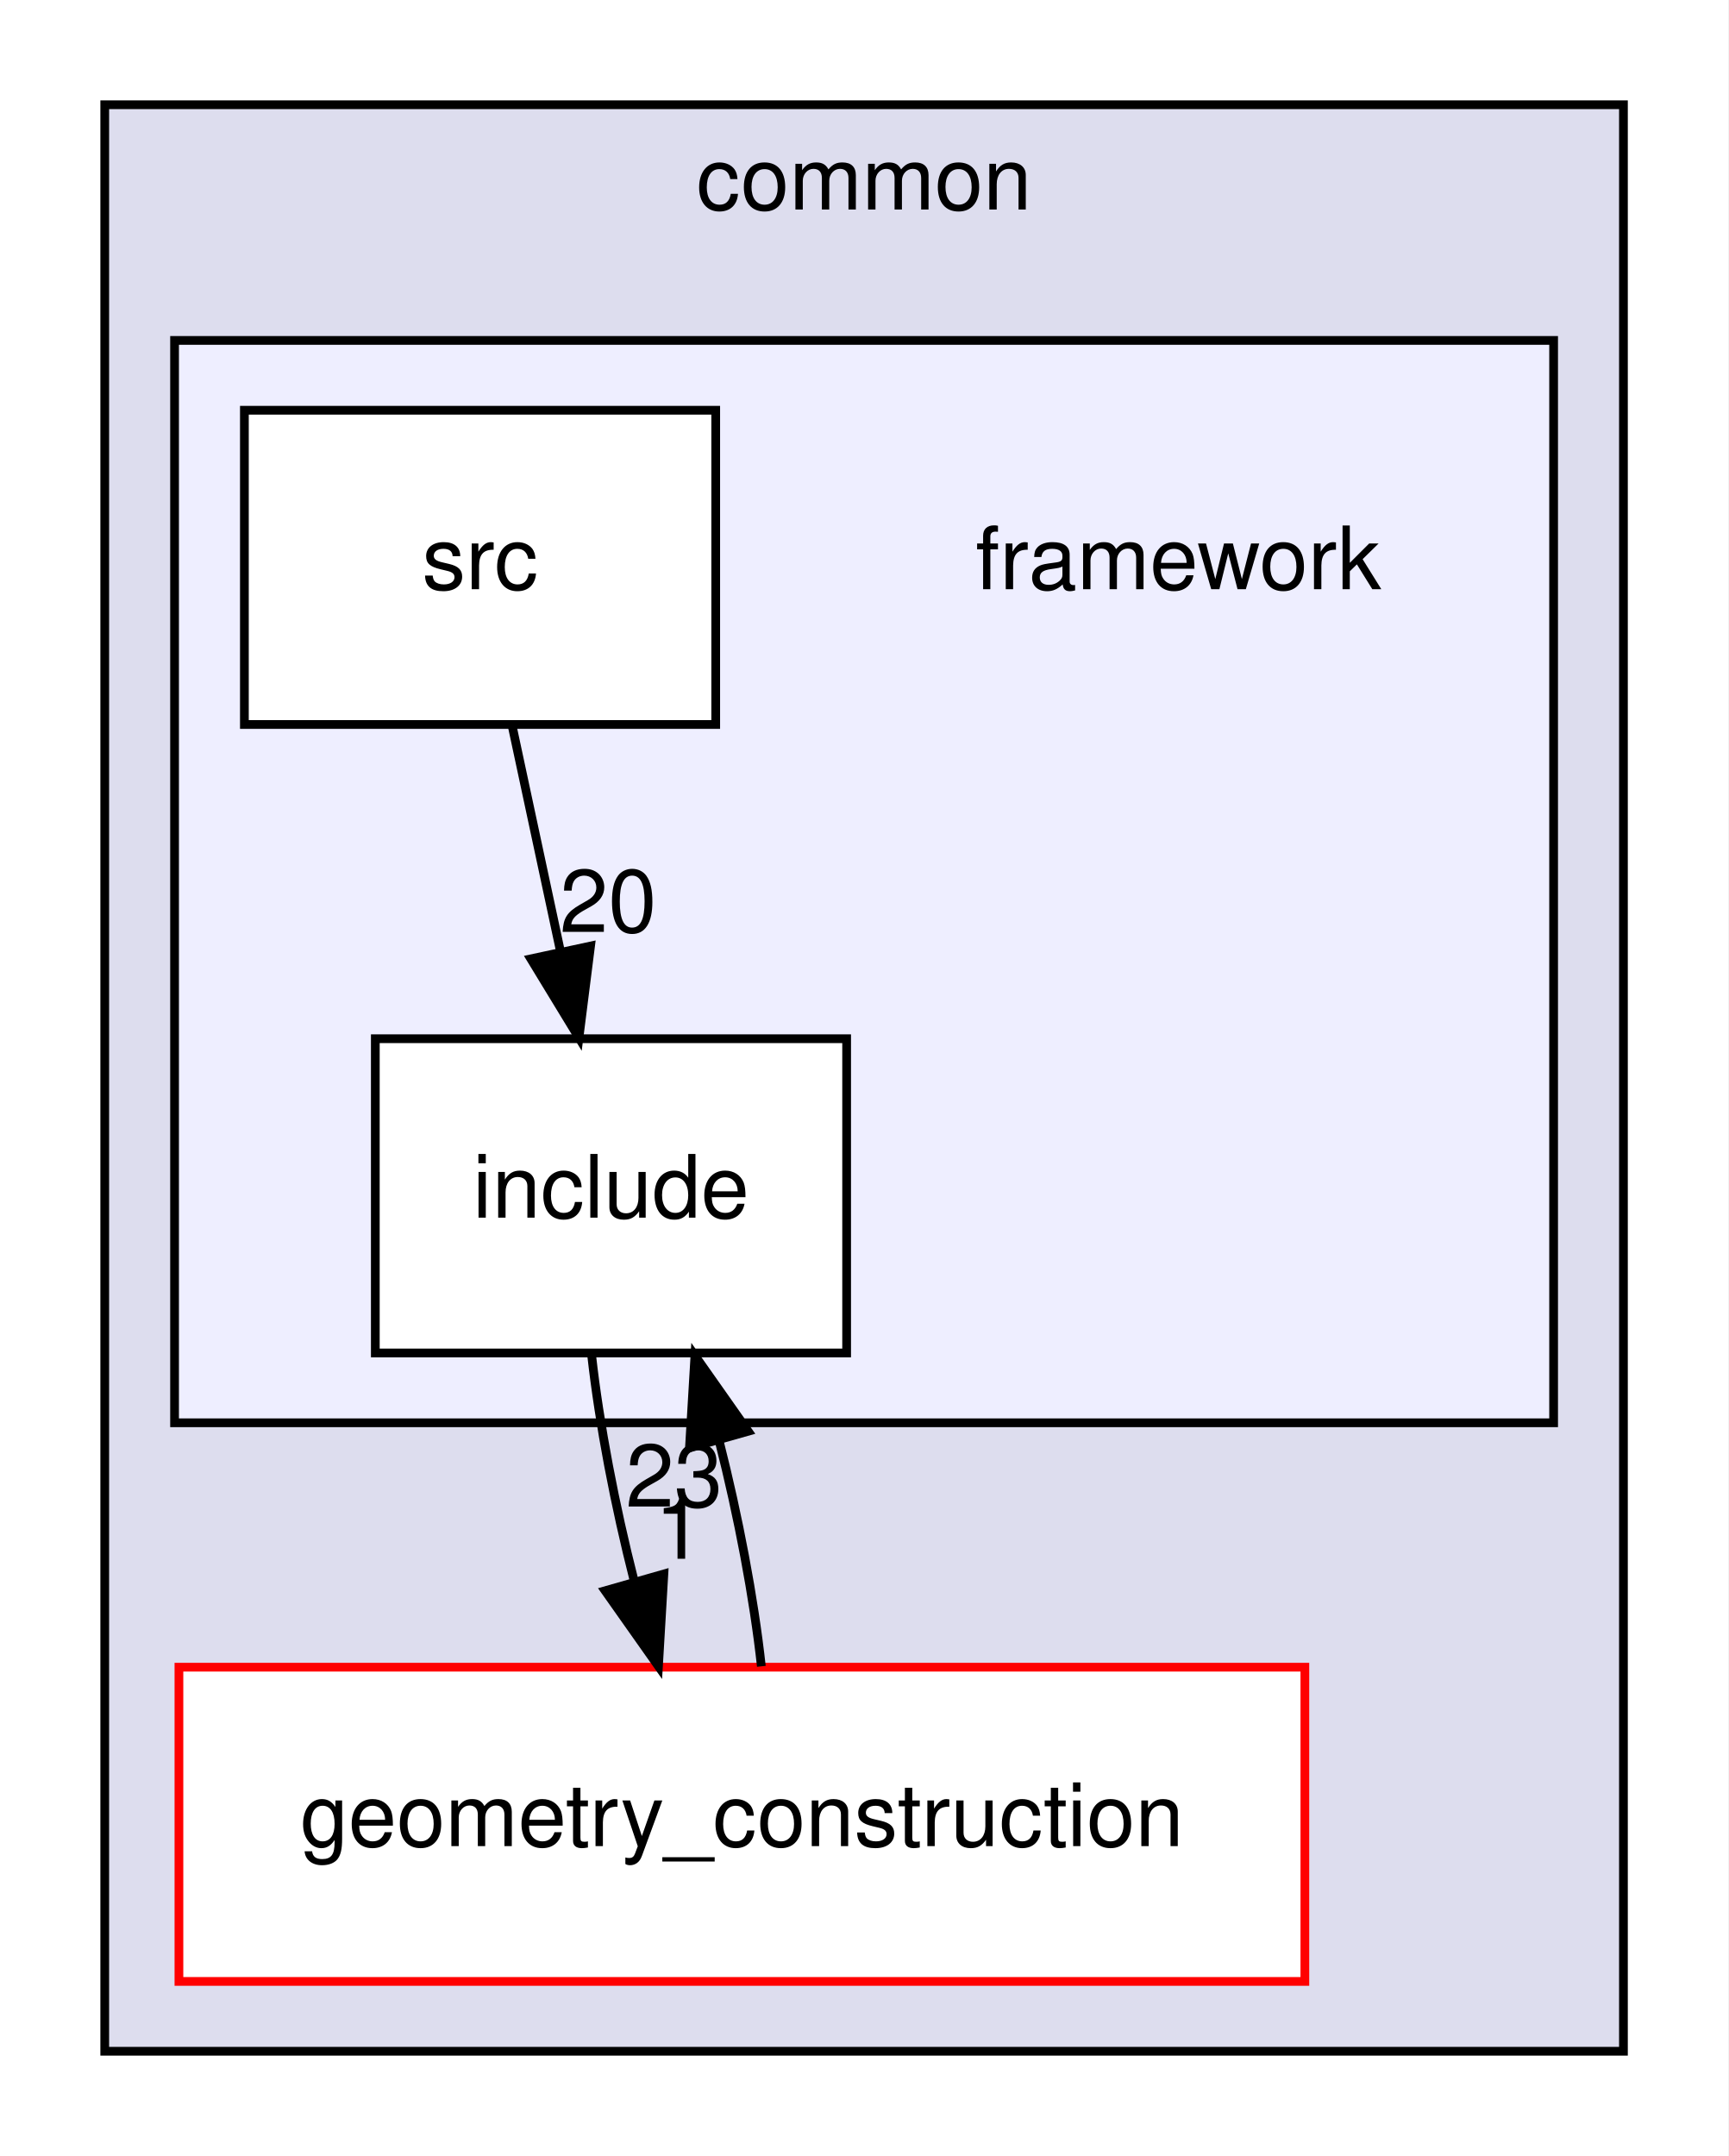
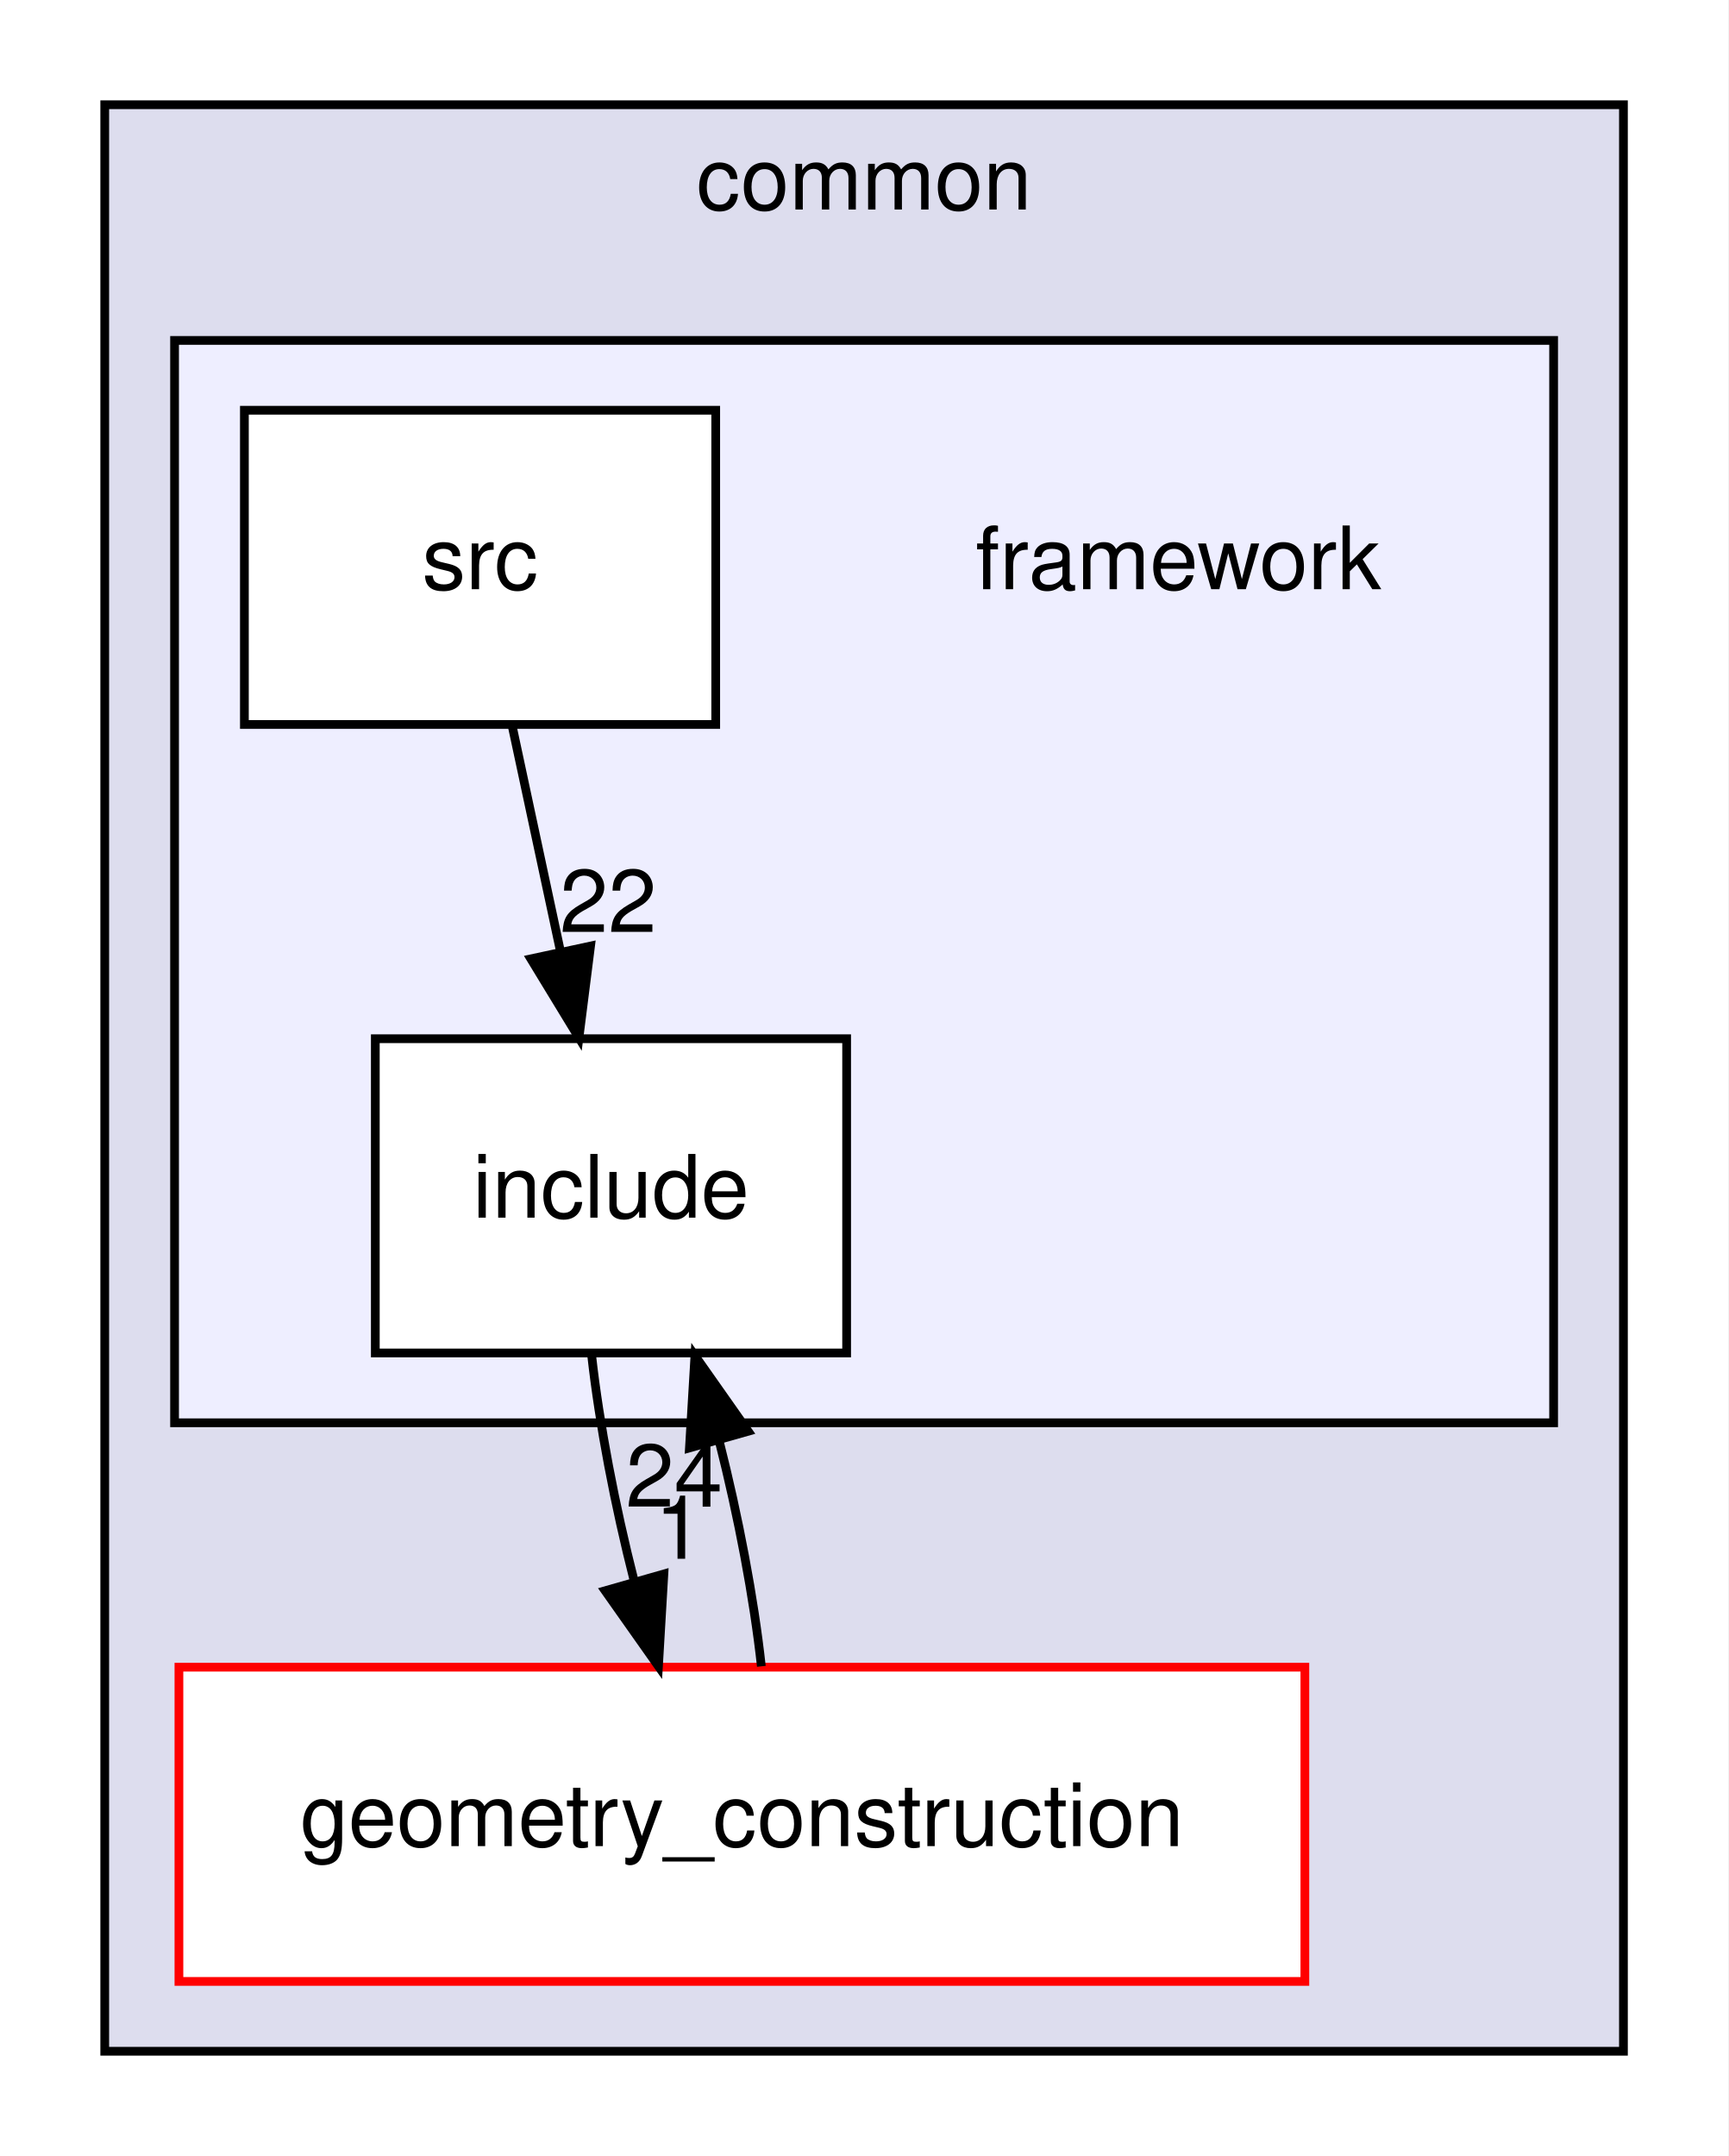
<svg xmlns="http://www.w3.org/2000/svg" xmlns:xlink="http://www.w3.org/1999/xlink" width="198pt" height="247pt" viewBox="0.00 0.00 198.00 247.00">
  <g id="graph0" class="graph" transform="scale(1 1) rotate(0) translate(4 243)">
    <polygon fill="white" stroke="transparent" points="-4,4 -4,-243 194,-243 194,4 -4,4" />
    <g id="clust1" class="cluster">
      <g id="a_clust1">
        <a xlink:href="dir_bdd9a5d540de89e9fe90efdfc6973a4f.html" target="_top" xlink:title="common">
          <polygon fill="#ddddee" stroke="black" points="8,-8 8,-231 182,-231 182,-8 8,-8" />
          <text text-anchor="middle" x="95" y="-219" font-family="Helvetica,sans-Serif" font-size="10.00">common</text>
        </a>
      </g>
    </g>
    <g id="clust2" class="cluster">
      <g id="a_clust2">
        <a xlink:href="dir_864f292c5cbb4a74180810cb2e80dd5b.html" target="_top">
          <polygon fill="#eeeeff" stroke="black" points="16,-80 16,-204 174,-204 174,-80 16,-80" />
        </a>
      </g>
    </g>
    <g id="node1" class="node">
      <g id="a_node1">
        <a xlink:href="dir_9c3954a29433d21caebe71551a91150a.html" target="_top" xlink:title="geometry_construction">
          <polygon fill="white" stroke="red" points="145.5,-52 16.5,-52 16.5,-16 145.5,-16 145.5,-52" />
          <text text-anchor="middle" x="81" y="-31.5" font-family="Helvetica,sans-Serif" font-size="10.00">geometry_construction</text>
        </a>
      </g>
    </g>
    <g id="node3" class="node">
      <g id="a_node3">
        <a xlink:href="dir_1bc21981797ed08ef994409d474646cd.html" target="_top" xlink:title="include">
          <polygon fill="white" stroke="black" points="93,-124 39,-124 39,-88 93,-88 93,-124" />
          <text text-anchor="middle" x="66" y="-103.5" font-family="Helvetica,sans-Serif" font-size="10.00">include</text>
        </a>
      </g>
    </g>
    <g id="edge2" class="edge">
      <path fill="none" stroke="black" d="M83.23,-52.1C82.38,-59.88 80.6,-69.26 78.39,-77.95" />
      <polygon fill="black" stroke="black" points="74.99,-77.12 75.62,-87.7 81.72,-79.03 74.99,-77.12" />
      <g id="a_edge2-headlabel">
-         <a xlink:href="dir_000001_000006.html" target="_top" xlink:title="23">
-           <text text-anchor="middle" x="73.24" y="-70.39" font-family="Helvetica,sans-Serif" font-size="10.00">23</text>
+         <a xlink:href="dir_000001_000006.html" target="_top" xlink:title="24">
+           <text text-anchor="middle" x="73.24" y="-70.39" font-family="Helvetica,sans-Serif" font-size="10.00">24</text>
        </a>
      </g>
    </g>
    <g id="node2" class="node">
      <text text-anchor="middle" x="131" y="-175.5" font-family="Helvetica,sans-Serif" font-size="10.00">framework</text>
    </g>
    <g id="edge1" class="edge">
      <path fill="none" stroke="black" d="M63.79,-87.7C64.66,-79.9 66.45,-70.51 68.67,-61.83" />
      <polygon fill="black" stroke="black" points="72.06,-62.68 71.44,-52.1 65.33,-60.76 72.06,-62.68" />
      <g id="a_edge1-headlabel">
        <a xlink:href="dir_000006_000001.html" target="_top" xlink:title="1">
          <text text-anchor="middle" x="73.81" y="-64.42" font-family="Helvetica,sans-Serif" font-size="10.00">1</text>
        </a>
      </g>
    </g>
    <g id="node4" class="node">
      <g id="a_node4">
        <a xlink:href="dir_5c9994549f1b04962ce70143cf697342.html" target="_top" xlink:title="src">
          <polygon fill="white" stroke="black" points="78,-196 24,-196 24,-160 78,-160 78,-196" />
          <text text-anchor="middle" x="51" y="-175.5" font-family="Helvetica,sans-Serif" font-size="10.00">src</text>
        </a>
      </g>
    </g>
    <g id="edge3" class="edge">
      <path fill="none" stroke="black" d="M54.71,-159.7C56.36,-151.98 58.35,-142.71 60.19,-134.11" />
      <polygon fill="black" stroke="black" points="63.66,-134.62 62.33,-124.1 56.82,-133.15 63.66,-134.62" />
      <g id="a_edge3-headlabel">
-         <a xlink:href="dir_000005_000006.html" target="_top" xlink:title="20">
-           <text text-anchor="middle" x="65.68" y="-136.23" font-family="Helvetica,sans-Serif" font-size="10.00">20</text>
+         <a xlink:href="dir_000005_000006.html" target="_top" xlink:title="22">
+           <text text-anchor="middle" x="65.68" y="-136.23" font-family="Helvetica,sans-Serif" font-size="10.00">22</text>
        </a>
      </g>
    </g>
  </g>
</svg>
